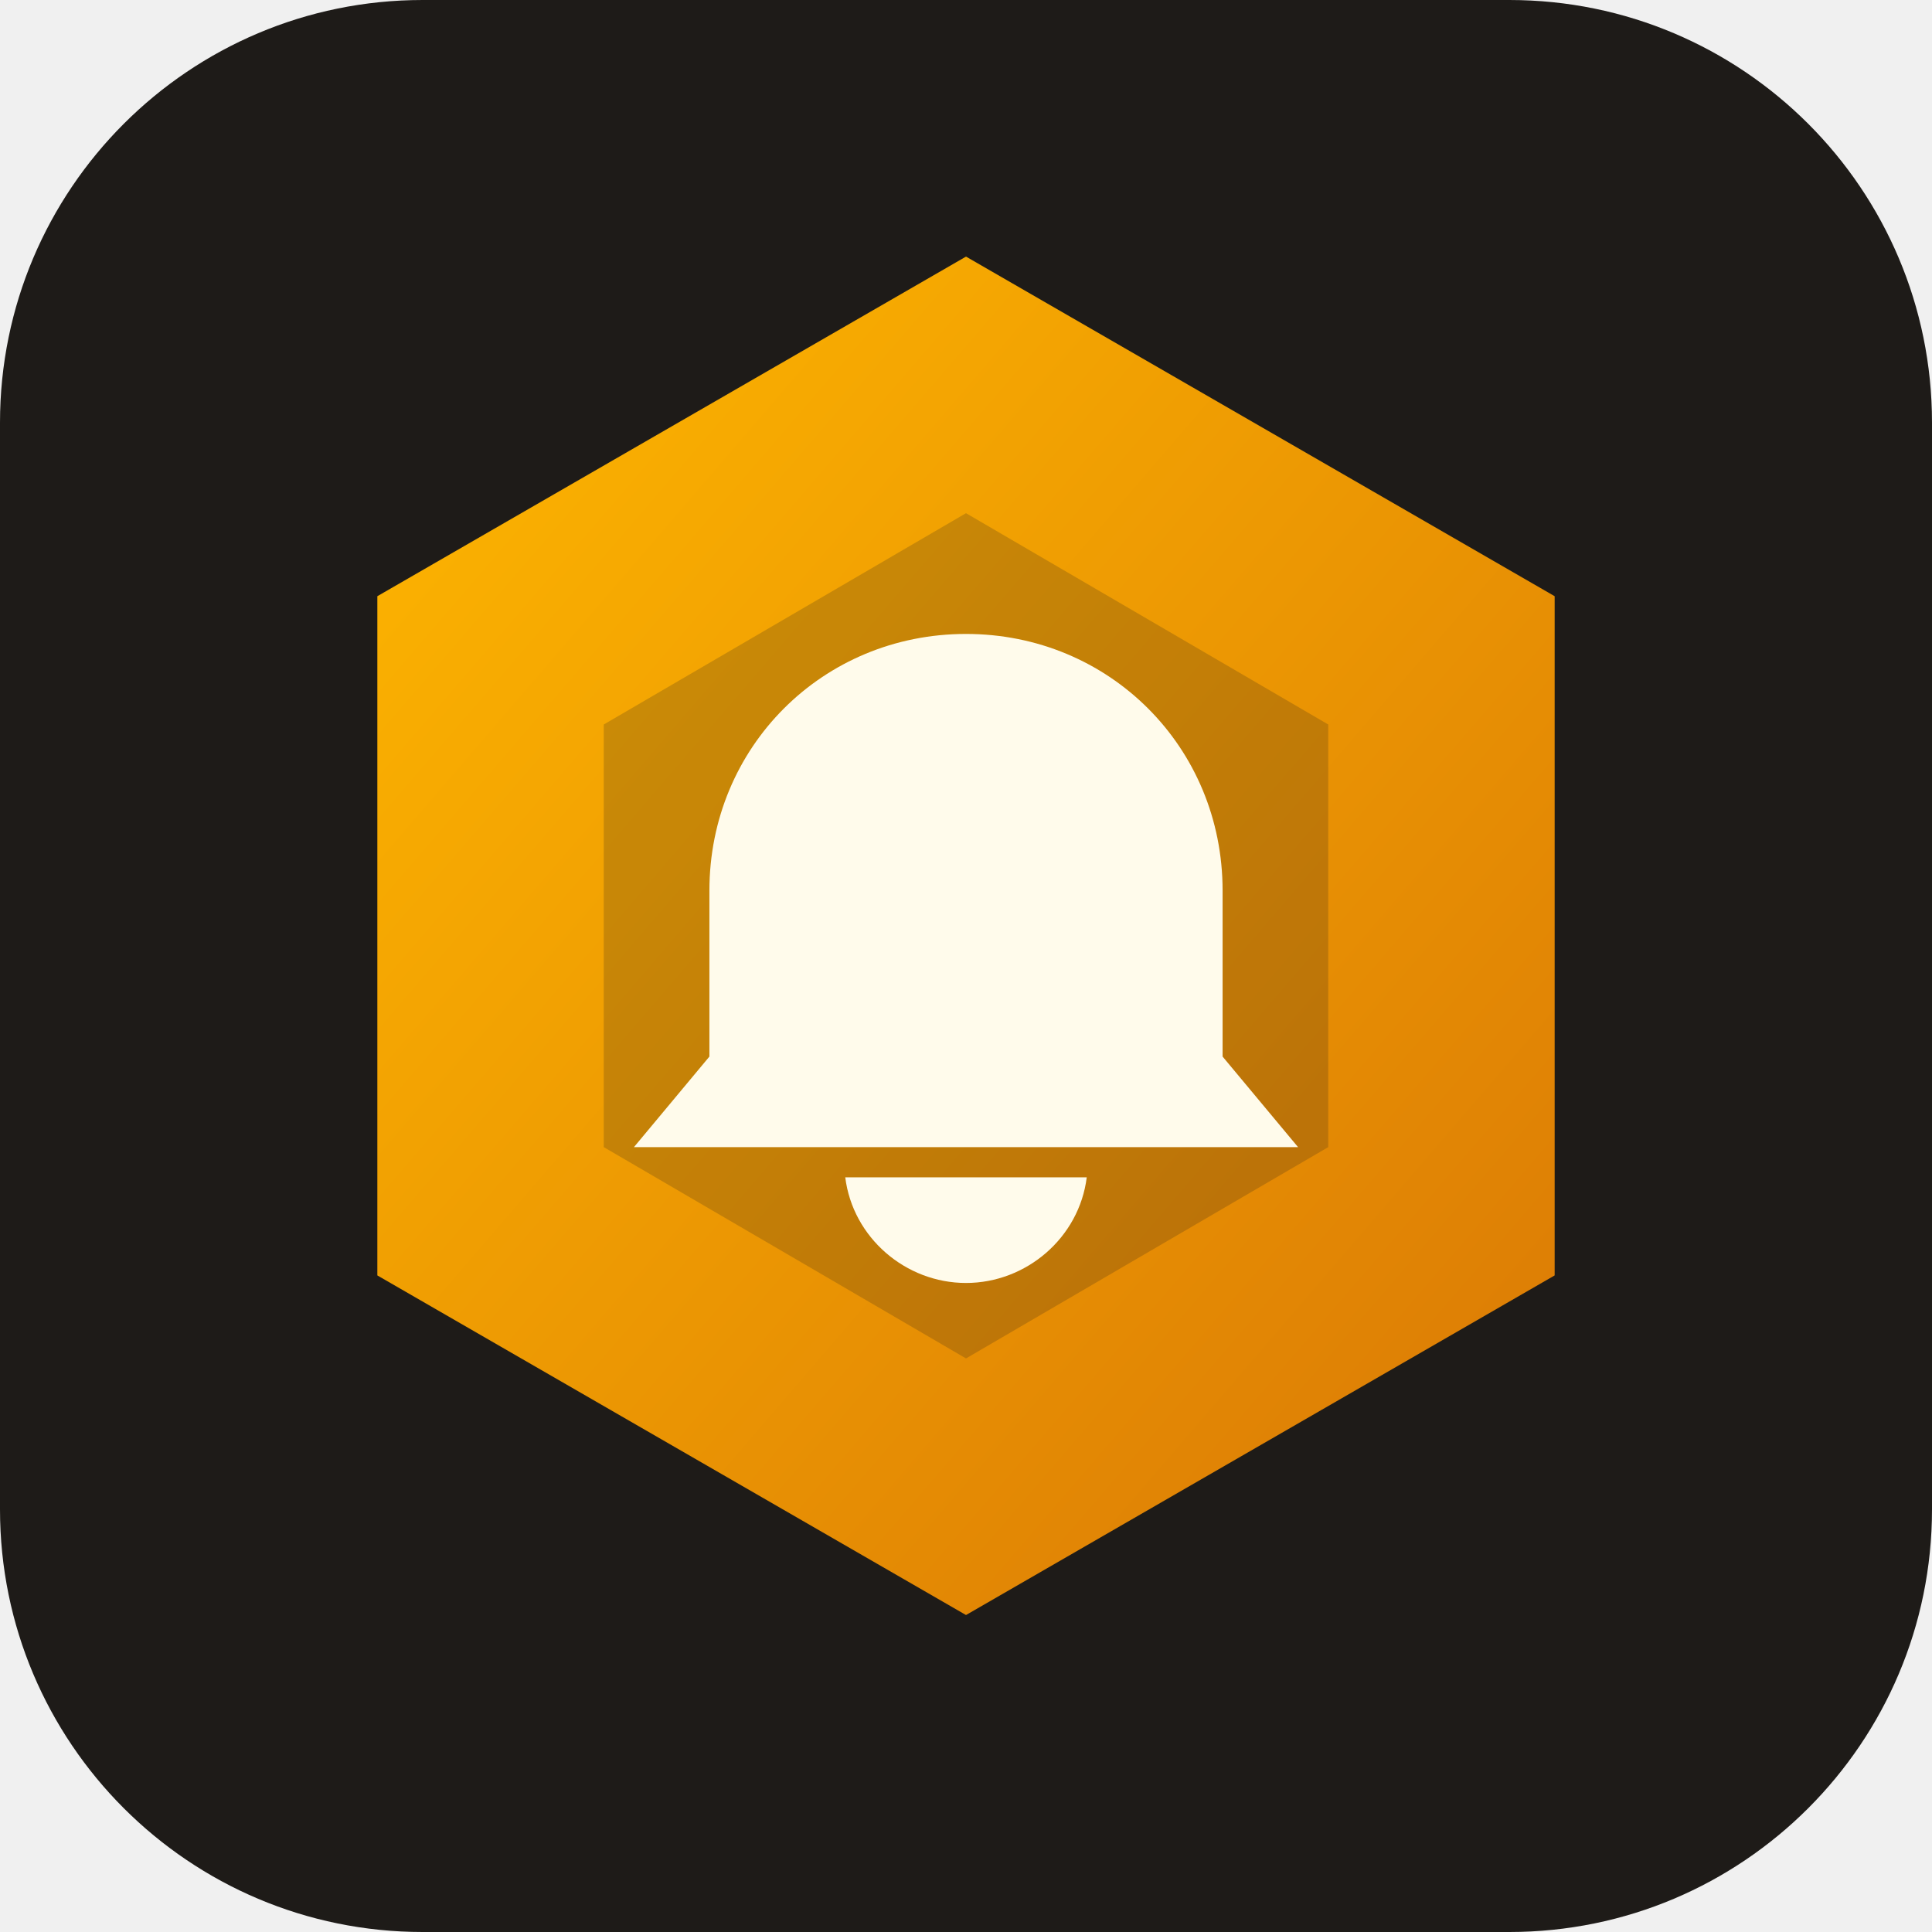
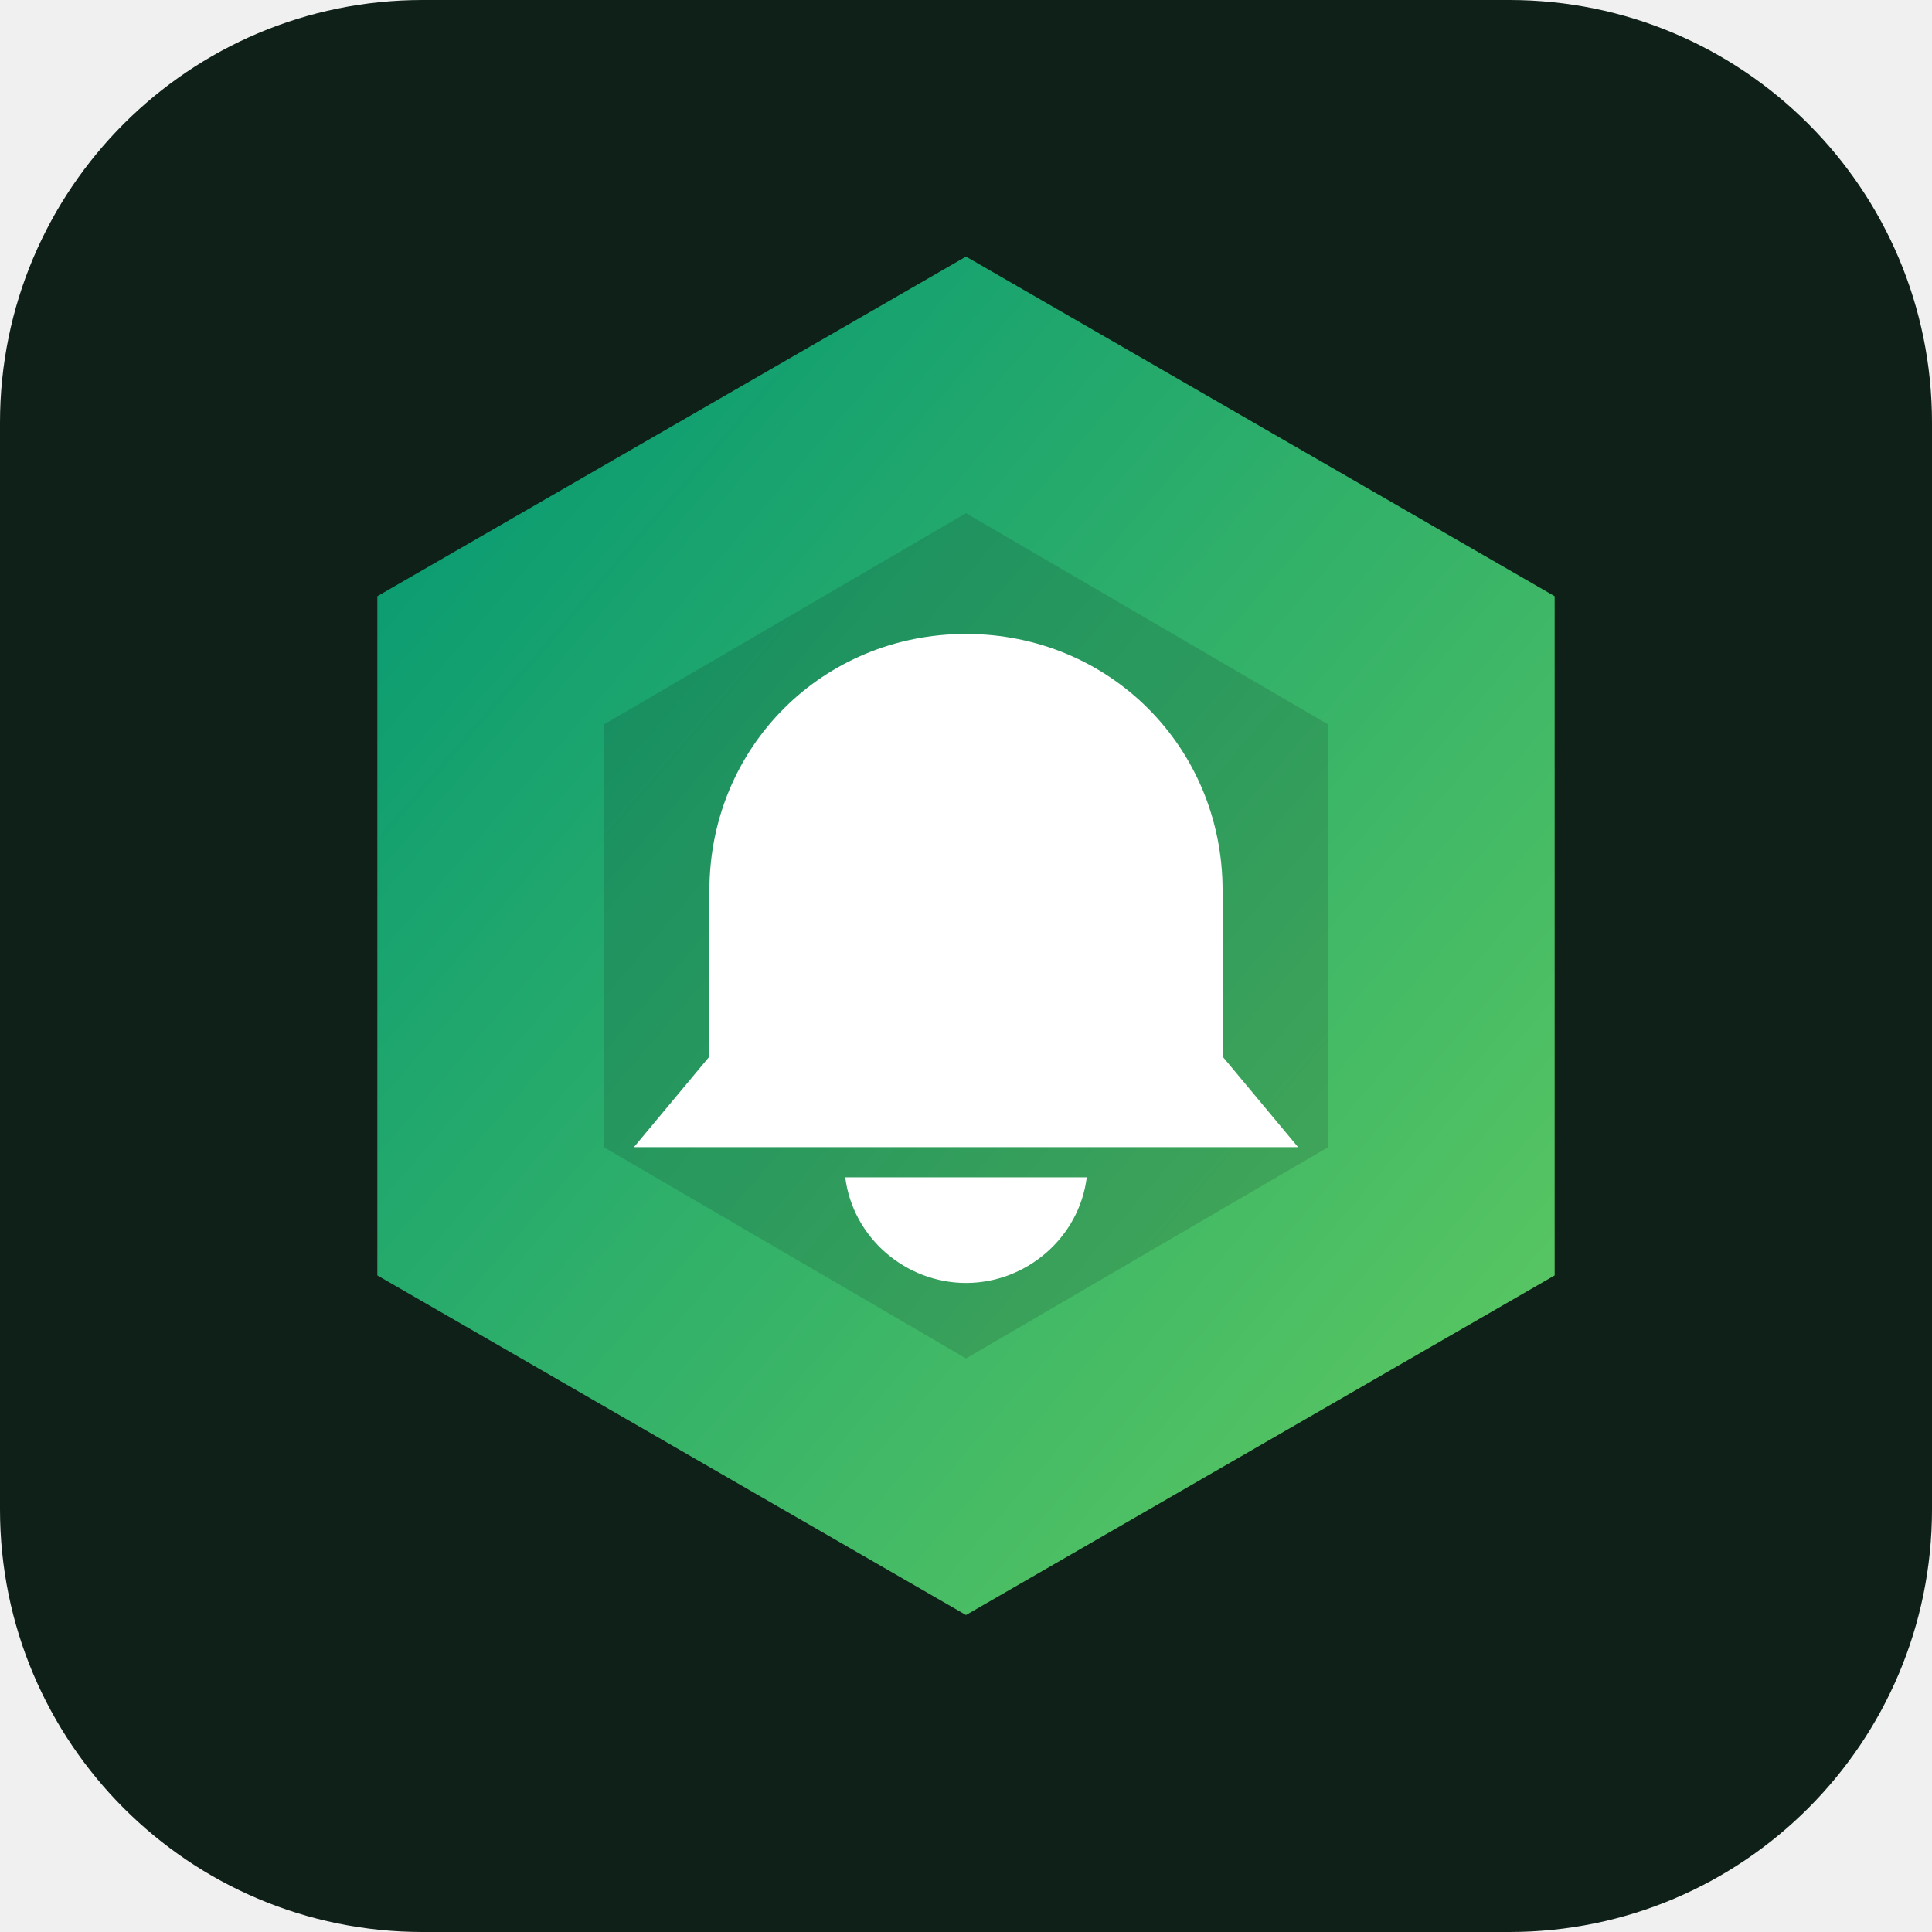
<svg xmlns="http://www.w3.org/2000/svg" viewBox="0 0 256 256">
  <defs>
-     <linearGradient id="honey" x1="0%" y1="0%" x2="100%" y2="100%">
-       <stop offset="0%" stop-color="#FFB800" />
-       <stop offset="100%" stop-color="#D97706" />
+     <linearGradient id="emerald" x1="0%" y1="0%" x2="100%" y2="100%">
+       <stop offset="0%" stop-color="#009674" />
+       <stop offset="100%" stop-color="#63CB5F" />
    </linearGradient>
  </defs>
-   <rect width="256" height="256" rx="56" fill="#1E1B18" />
-   <polygon points="128,34 206,79 206,169 128,214 50,169 50,79" fill="url(#honey)" />
-   <polygon points="128,68 176,96 176,152 128,180 80,152 80,96" fill="#1E1B18" opacity="0.2" />
-   <path d="M128 84c-19 0-34 15-34 34v22l-10 12h88l-10-12v-22c0-19-15-34-34-34zm0 86c8 0 15-6 16-14h-32c1 8 8 14 16 14z" fill="#FFFBEB" />
+   <rect width="256" height="256" rx="56" fill="#0E2018" />
+   <polygon points="128,34 206,79 206,169 128,214 50,169 50,79" fill="url(#emerald)" />
+   <polygon points="128,68 176,96 176,152 128,180 80,152 80,96" fill="#0E2018" opacity="0.16" />
+   <path d="M128 84c-19 0-34 15-34 34v22l-10 12h88l-10-12v-22c0-19-15-34-34-34zm0 86c8 0 15-6 16-14h-32c1 8 8 14 16 14z" fill="#FFFFFF" />
</svg>
